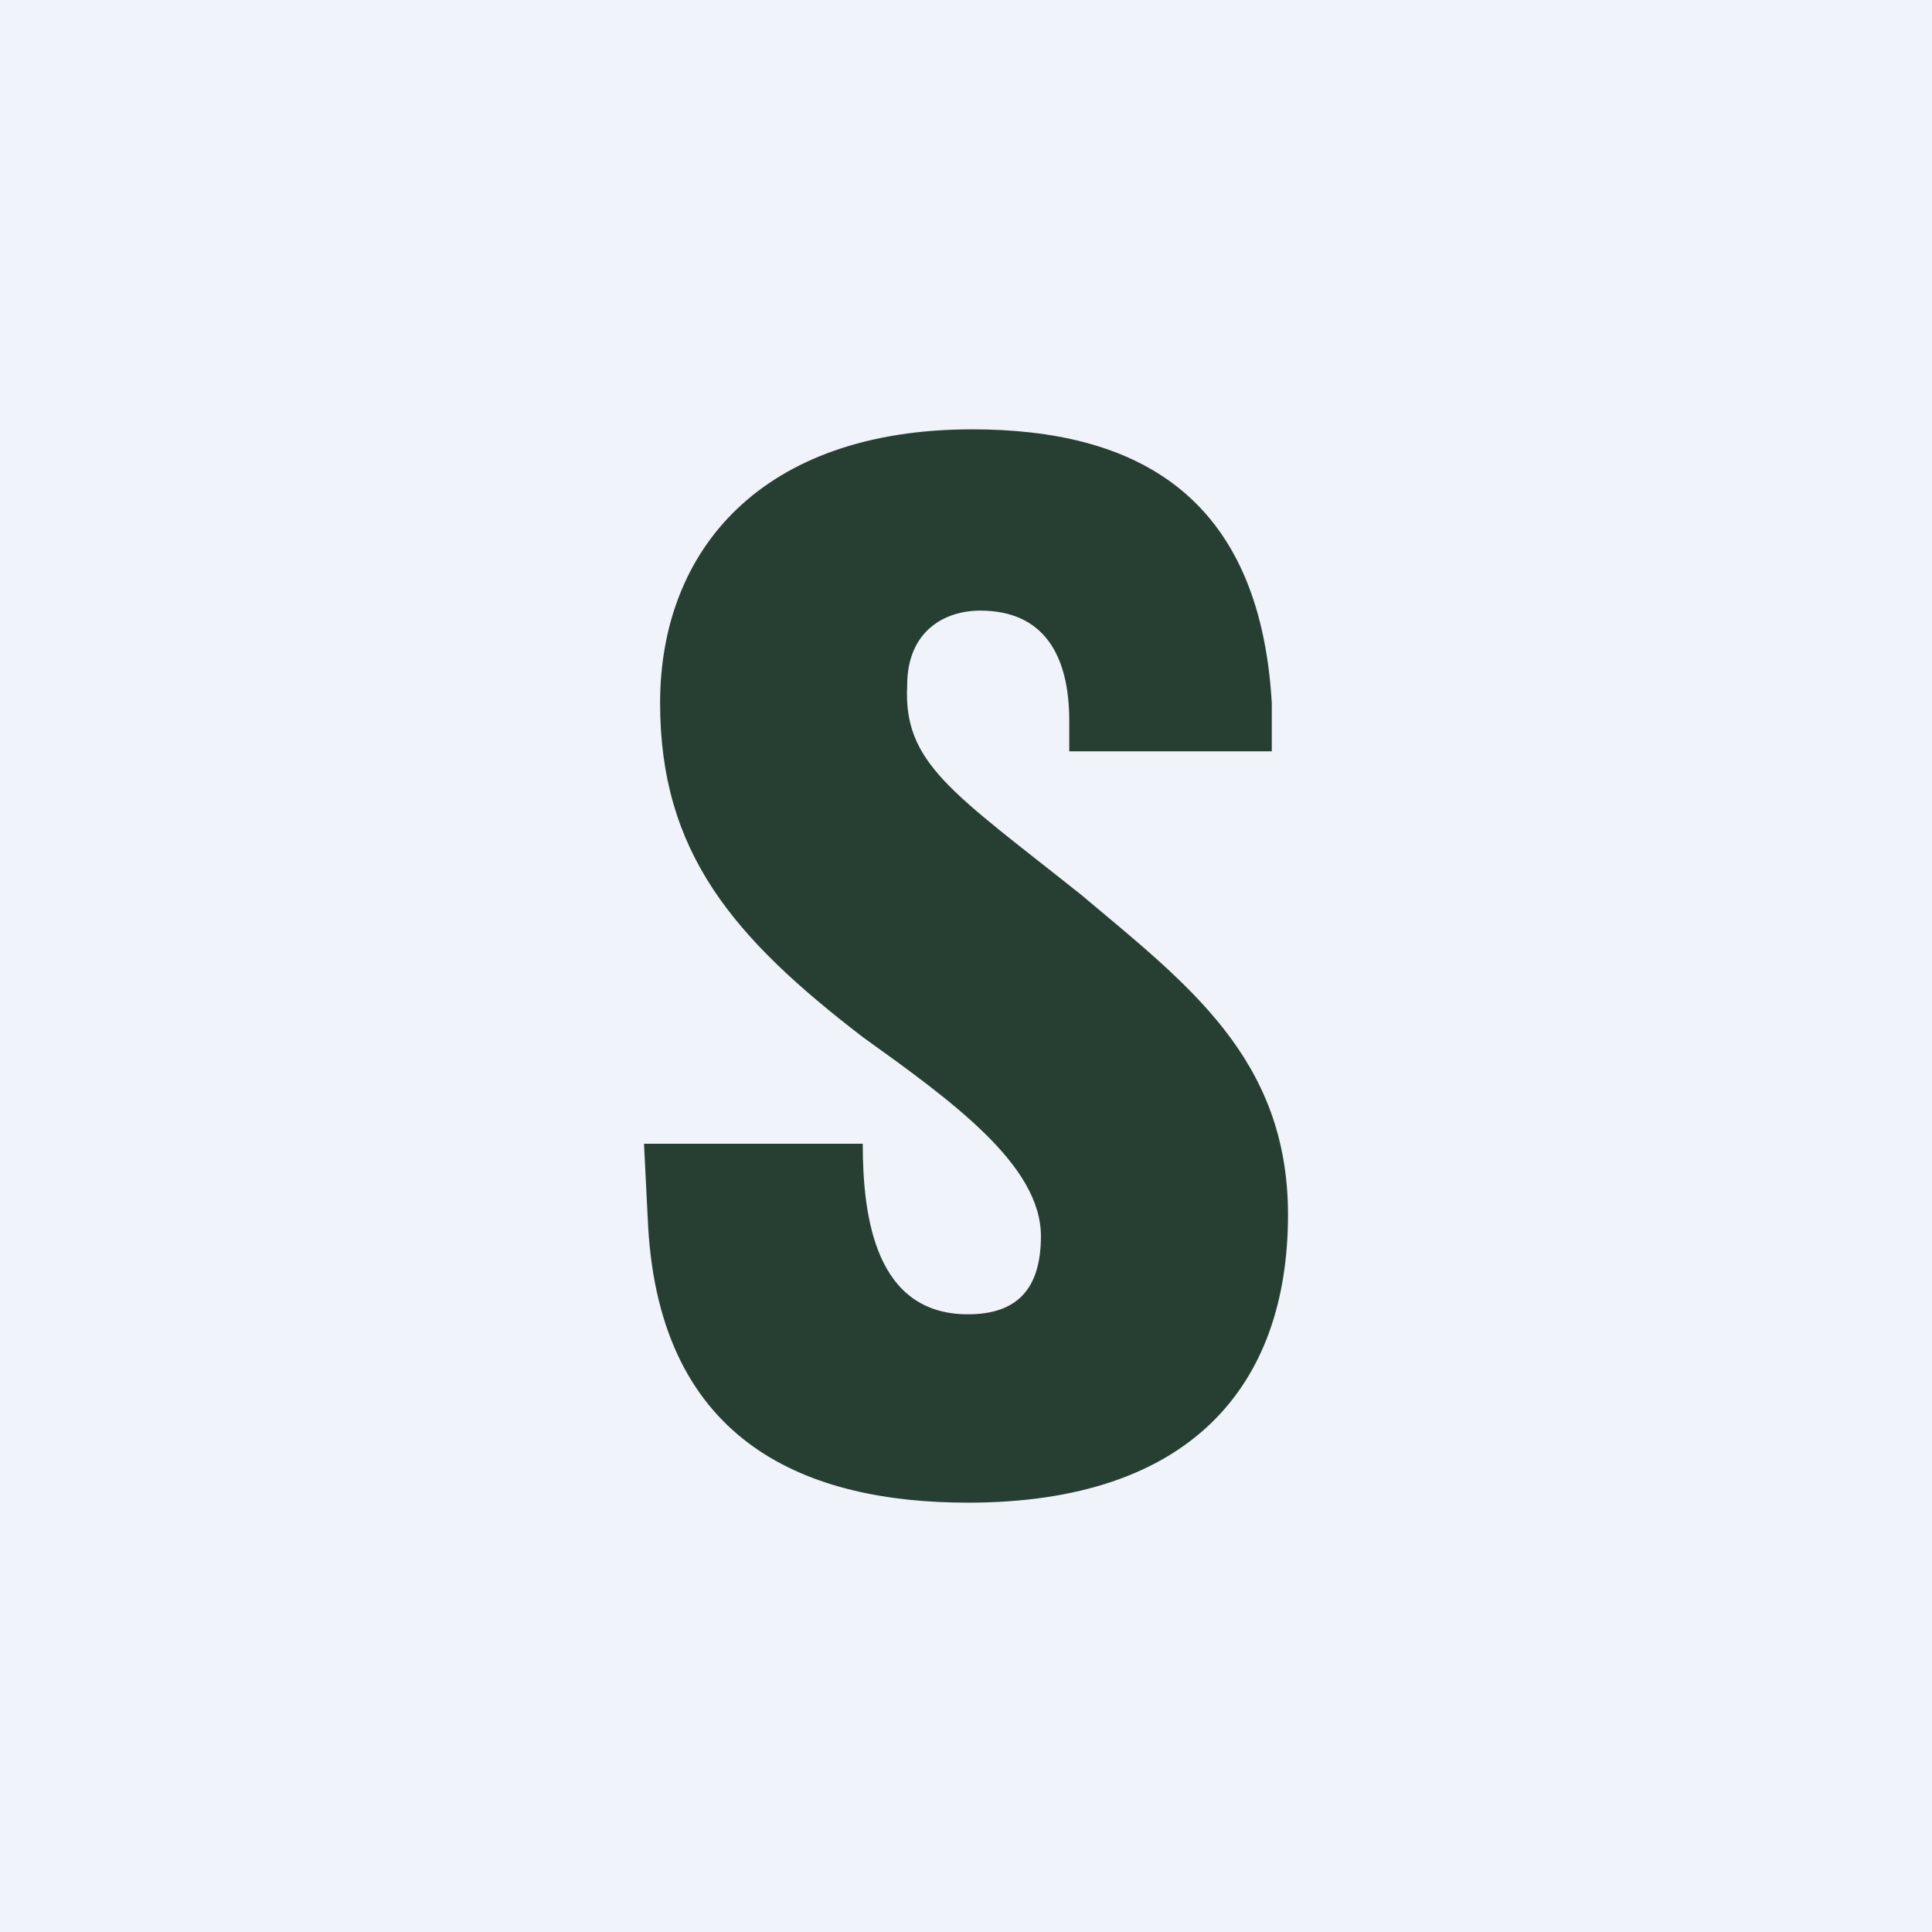
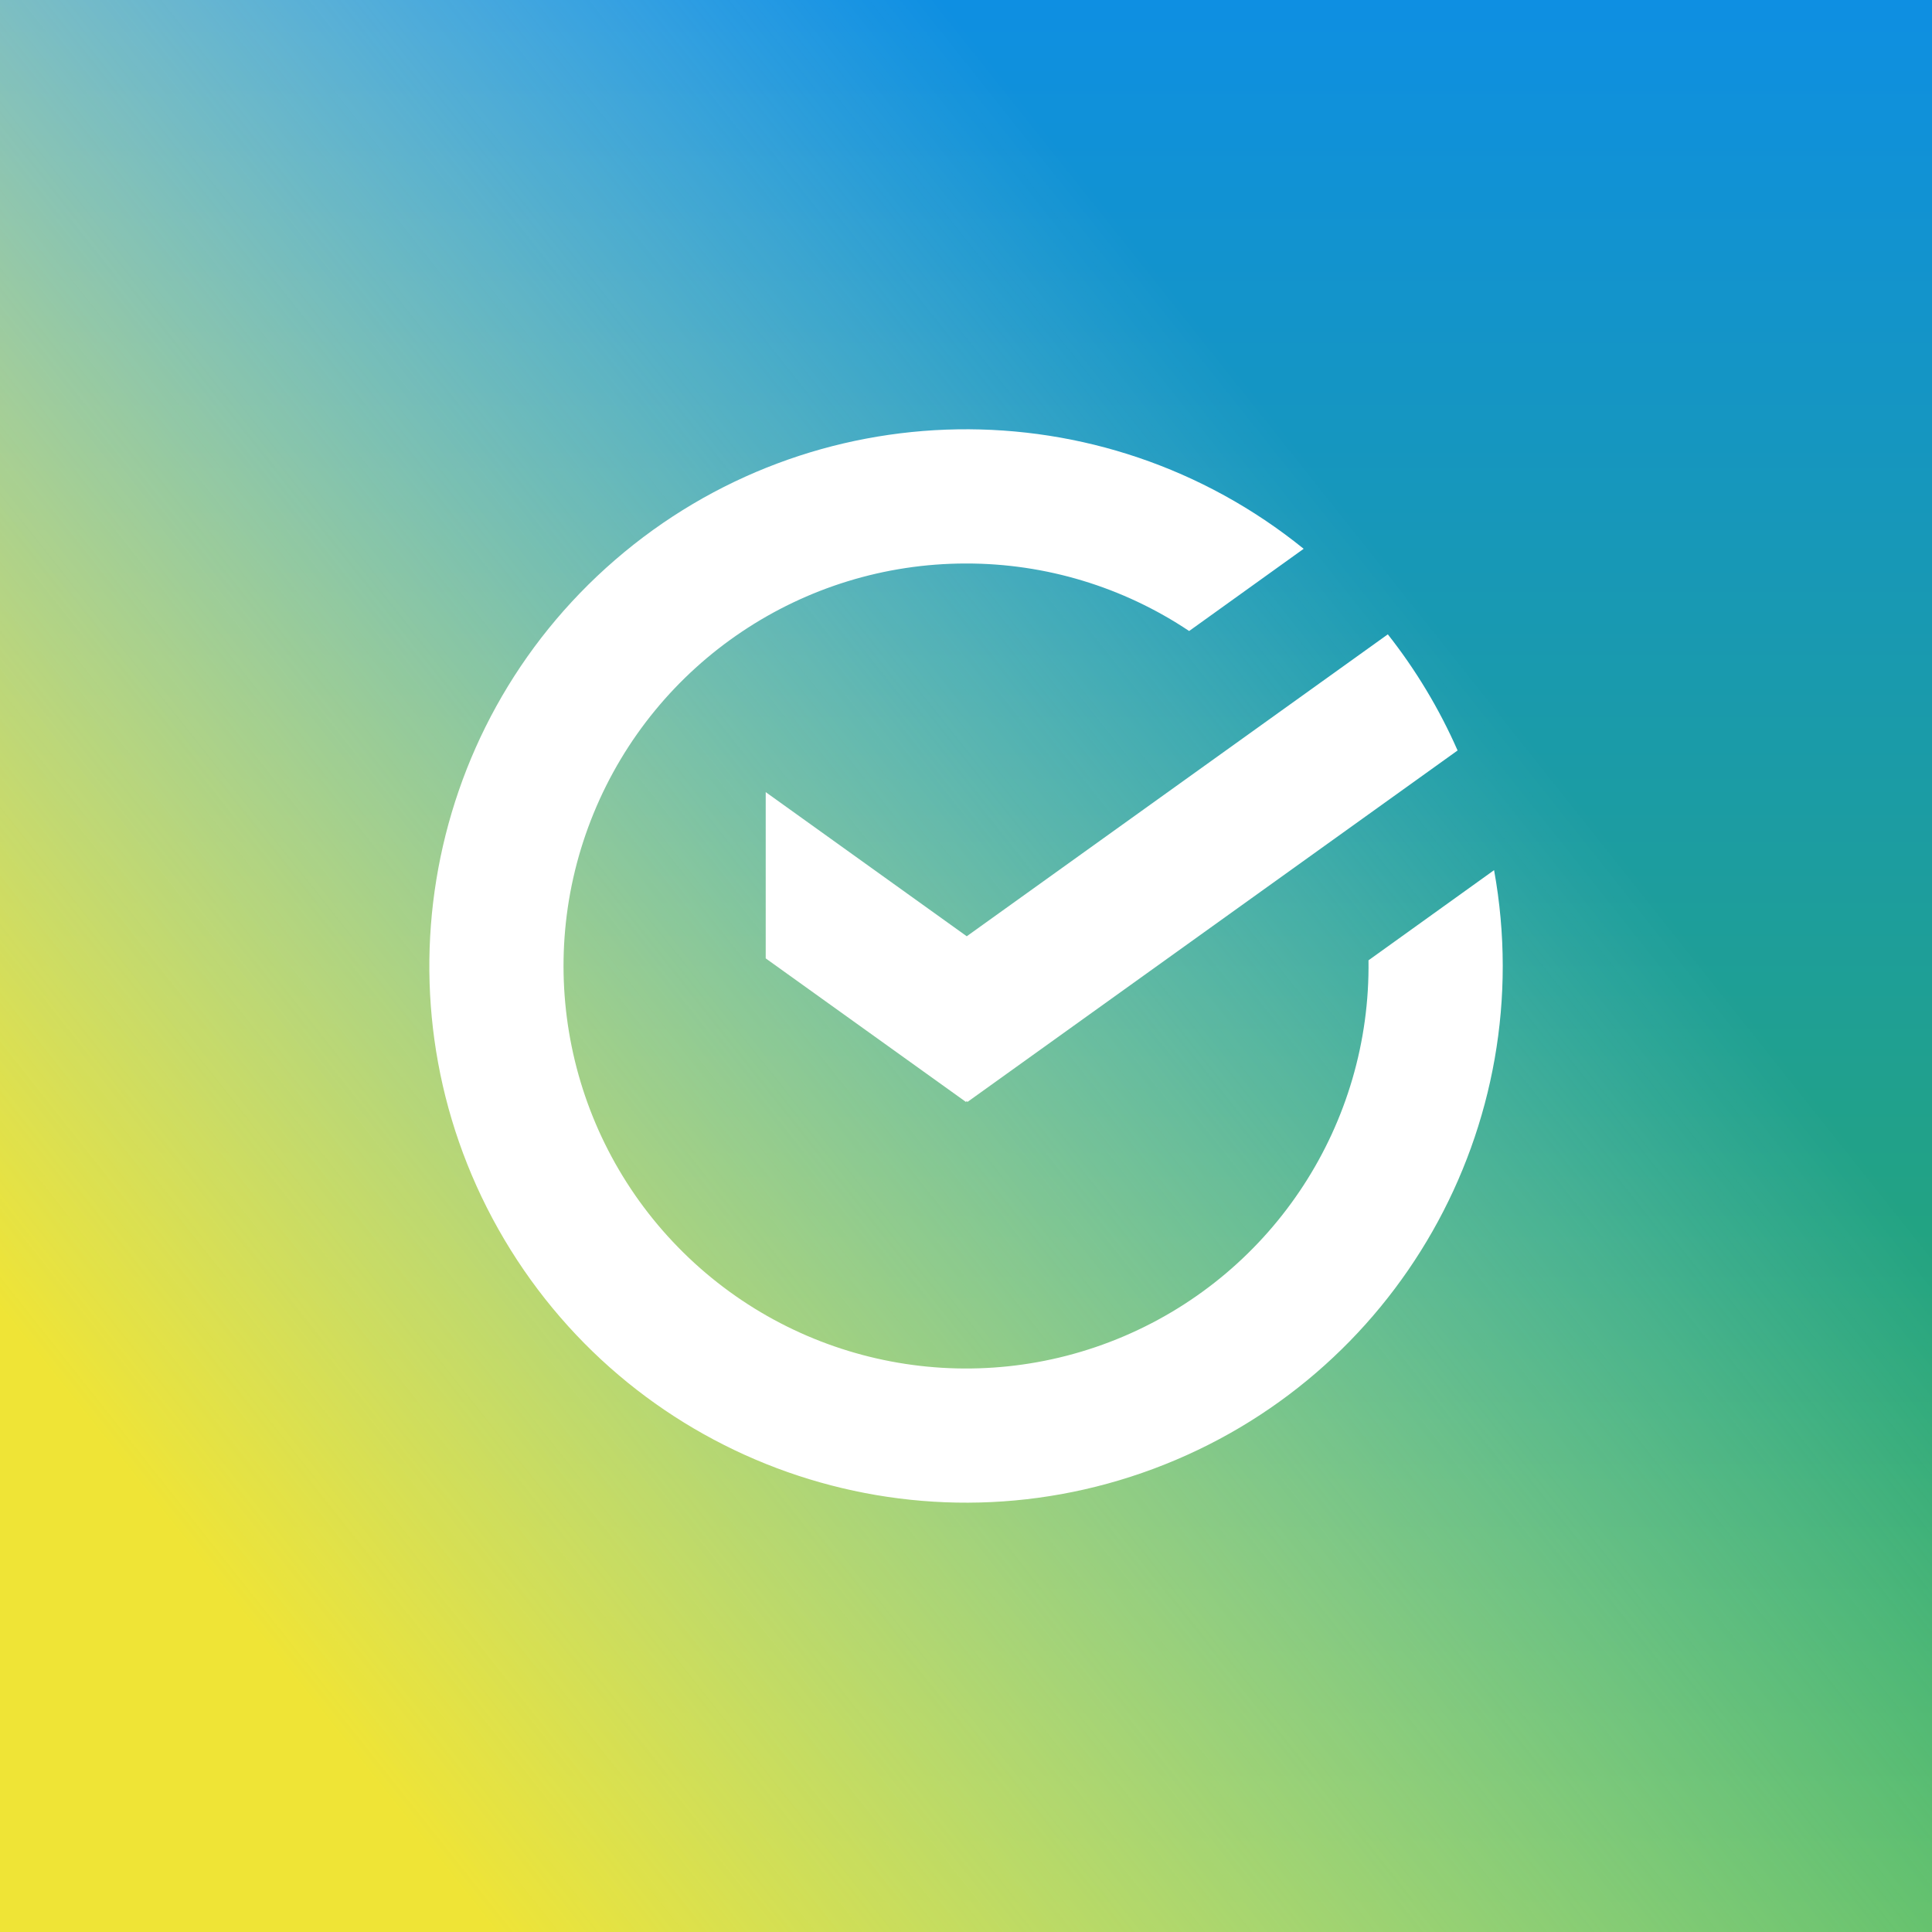
- <svg xmlns="http://www.w3.org/2000/svg" width="18" height="18" fill="none">
-   <path fill="#F0F3FA" d="M0 0h18v18H0z" />
-   <path d="M10.075 8.338C11.057 9.166 12 9.86 12 11.318 12 12.908 11.094 14 9.019 14c-1.472 0-2.868-.53-2.981-2.583L6 10.656h2.038c0 .699.125 1.589.98 1.589.454 0 .68-.232.68-.728 0-.663-.83-1.259-1.66-1.855C6.83 8.735 6.15 7.94 6.15 6.55 6.15 5.126 7.094 4 9.057 4c1.509 0 2.679.596 2.792 2.55V7H9.962v-.285c0-.596-.226-1.026-.83-1.026-.34 0-.68.198-.68.695-.037.729.416.993 1.623 1.954Z" fill="#273F33" />
+ <svg xmlns="http://www.w3.org/2000/svg" width="18" height="18">
+   <path fill="url(#paint0_linear)" d="M0 0h18v18H0z" />
+   <path fill="url(#paint1_linear)" d="M0 0h18v18H0z" />
+   <path d="M9 5.25a3.75 3.75 0 103.75 3.697l1.17-.84a5 5 0 11-1.774-2.994l-1.067.766A3.732 3.732 0 009 5.25z" fill="#fff" />
+   <path d="M13.58 6.992l-4.567 3.275-.006-.01-.007.01-1.866-1.338V7.38l1.873 1.343L12.93 5.91c.26.33.479.693.65 1.082z" fill="#fff" />
+   <defs>
+     <linearGradient id="paint0_linear" x1="9" y1="0" x2="9" y2="18" gradientUnits="userSpaceOnUse">
+       <stop stop-color="#0E8FE2" />
+       <stop offset="1" stop-color="#2EAE4C" />
+     </linearGradient>
+     <linearGradient id="paint1_linear" x1="3.555" y1="16.694" x2="14.895" y2="7.688" gradientUnits="userSpaceOnUse">
+       <stop stop-color="#EFE436" />
+       <stop offset="1" stop-color="#fff" stop-opacity="0" />
+     </linearGradient>
+   </defs>
</svg>
